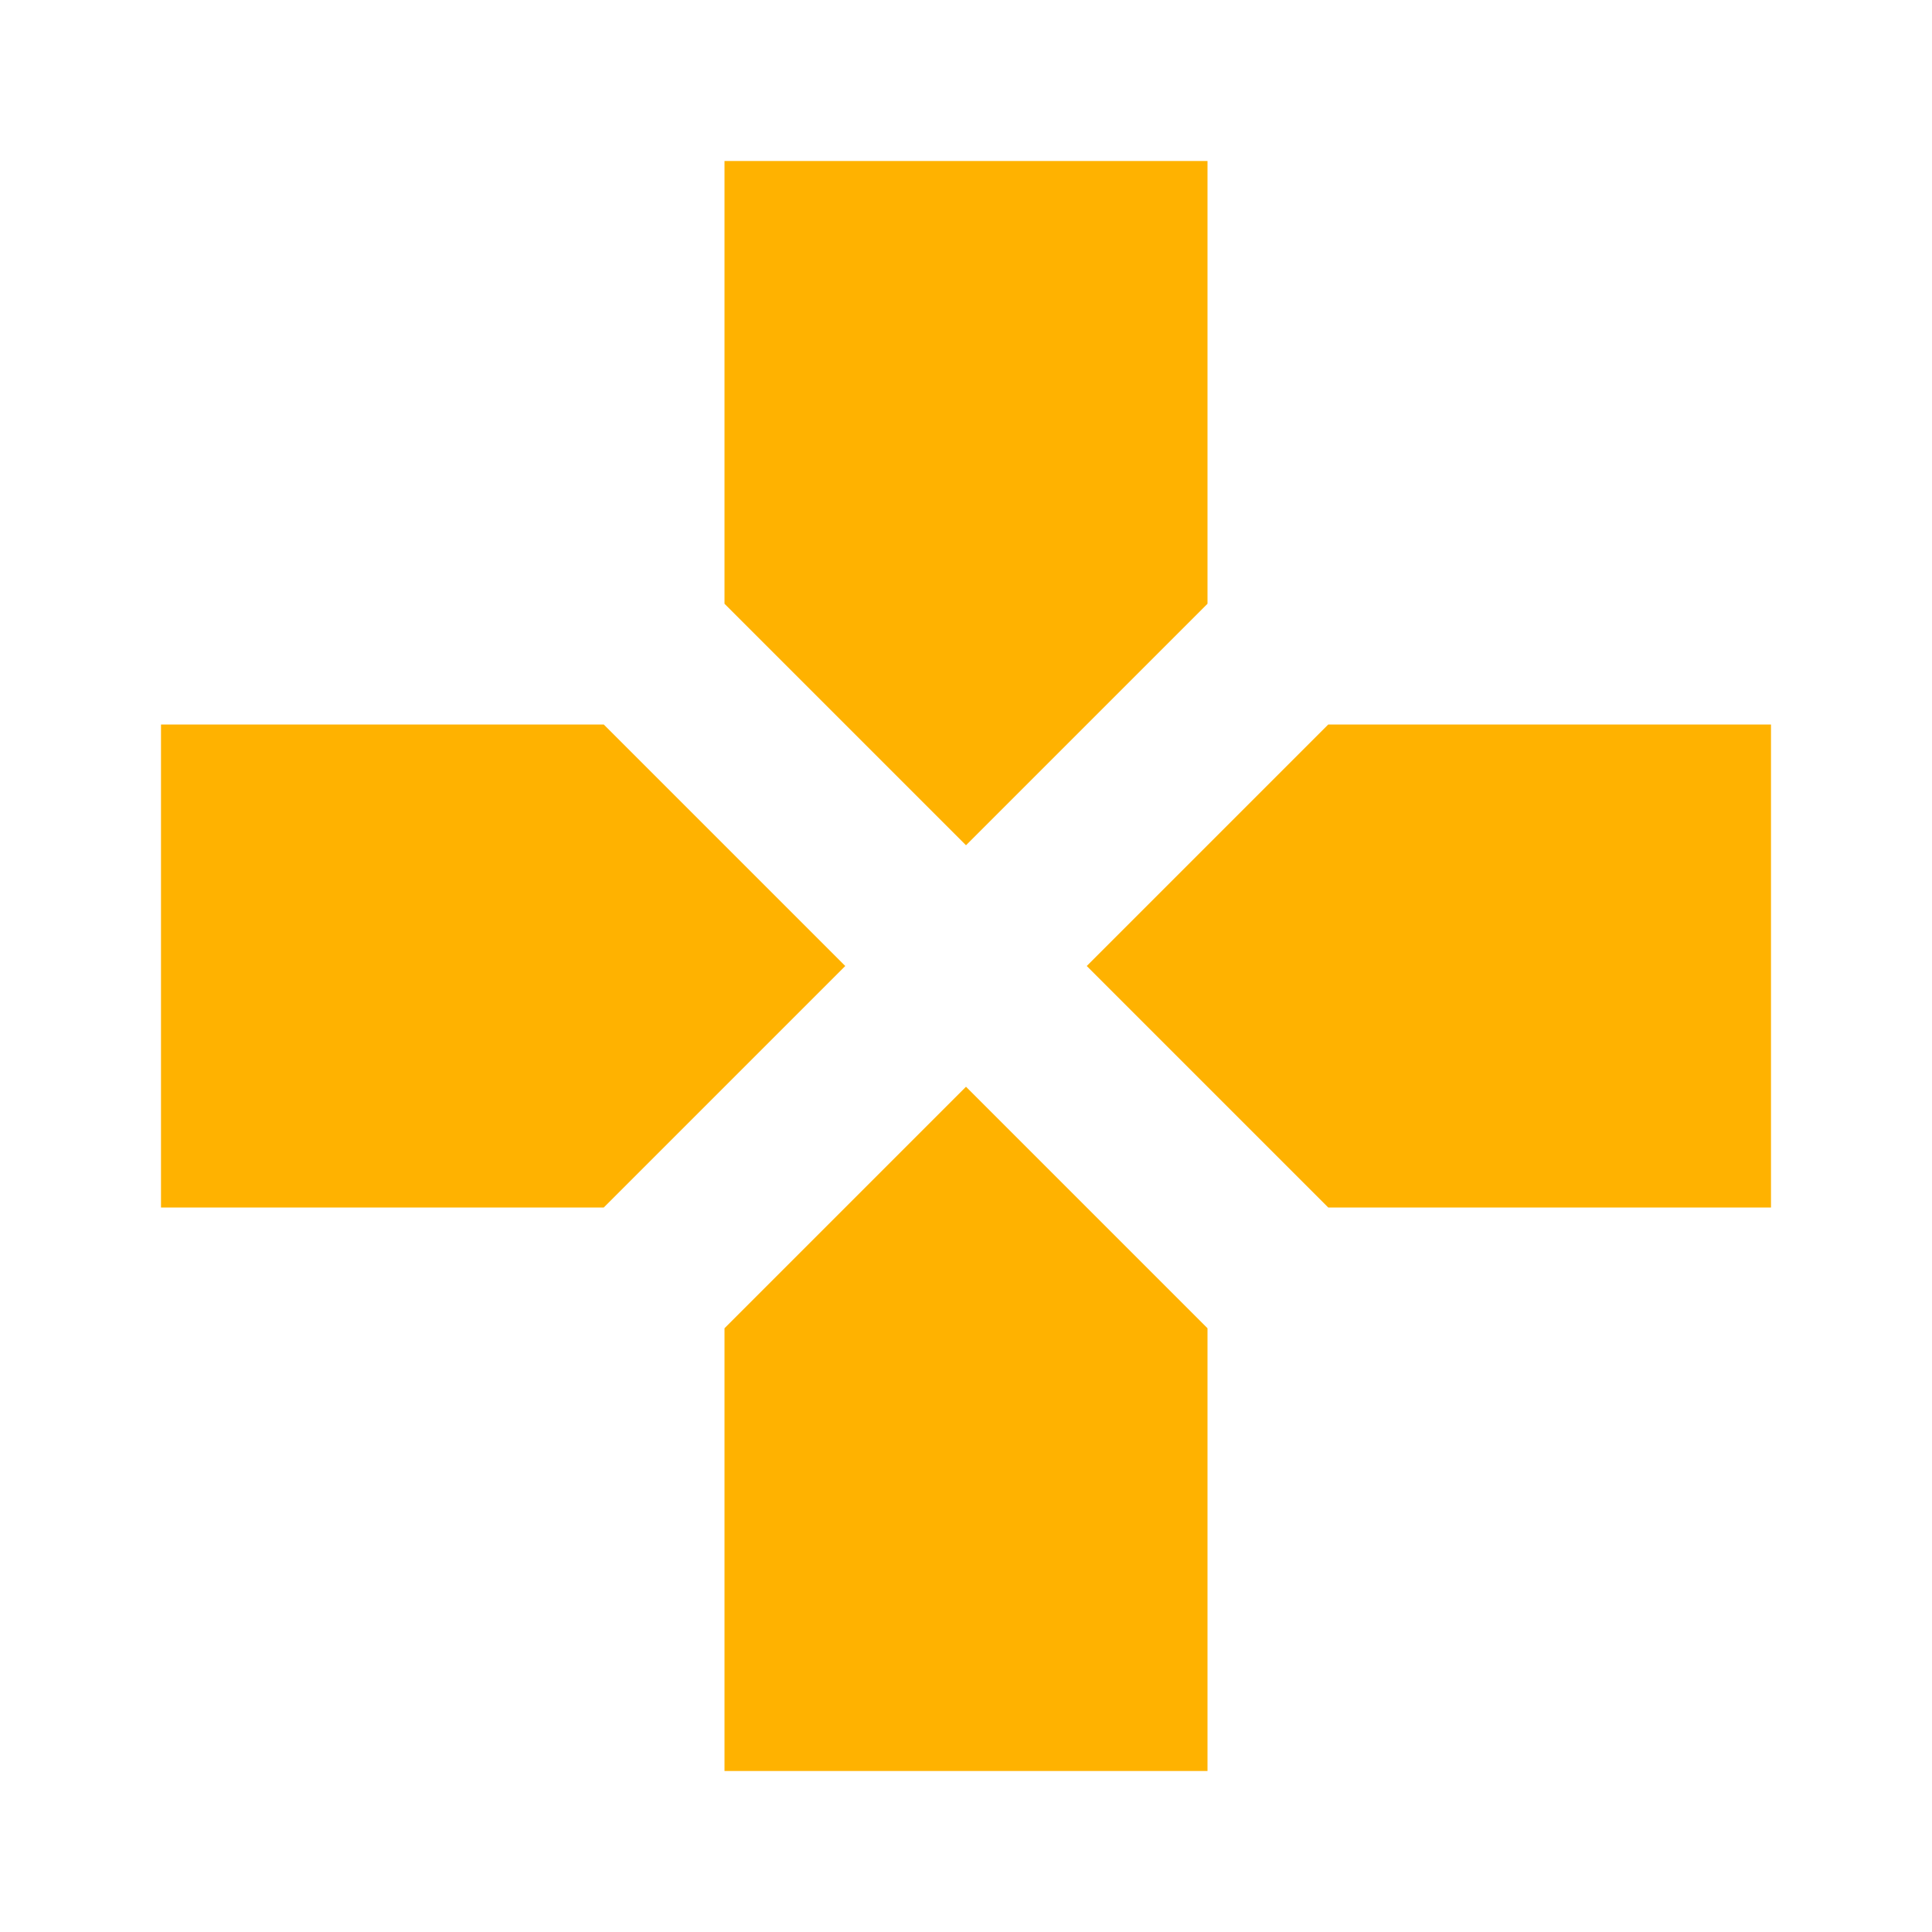
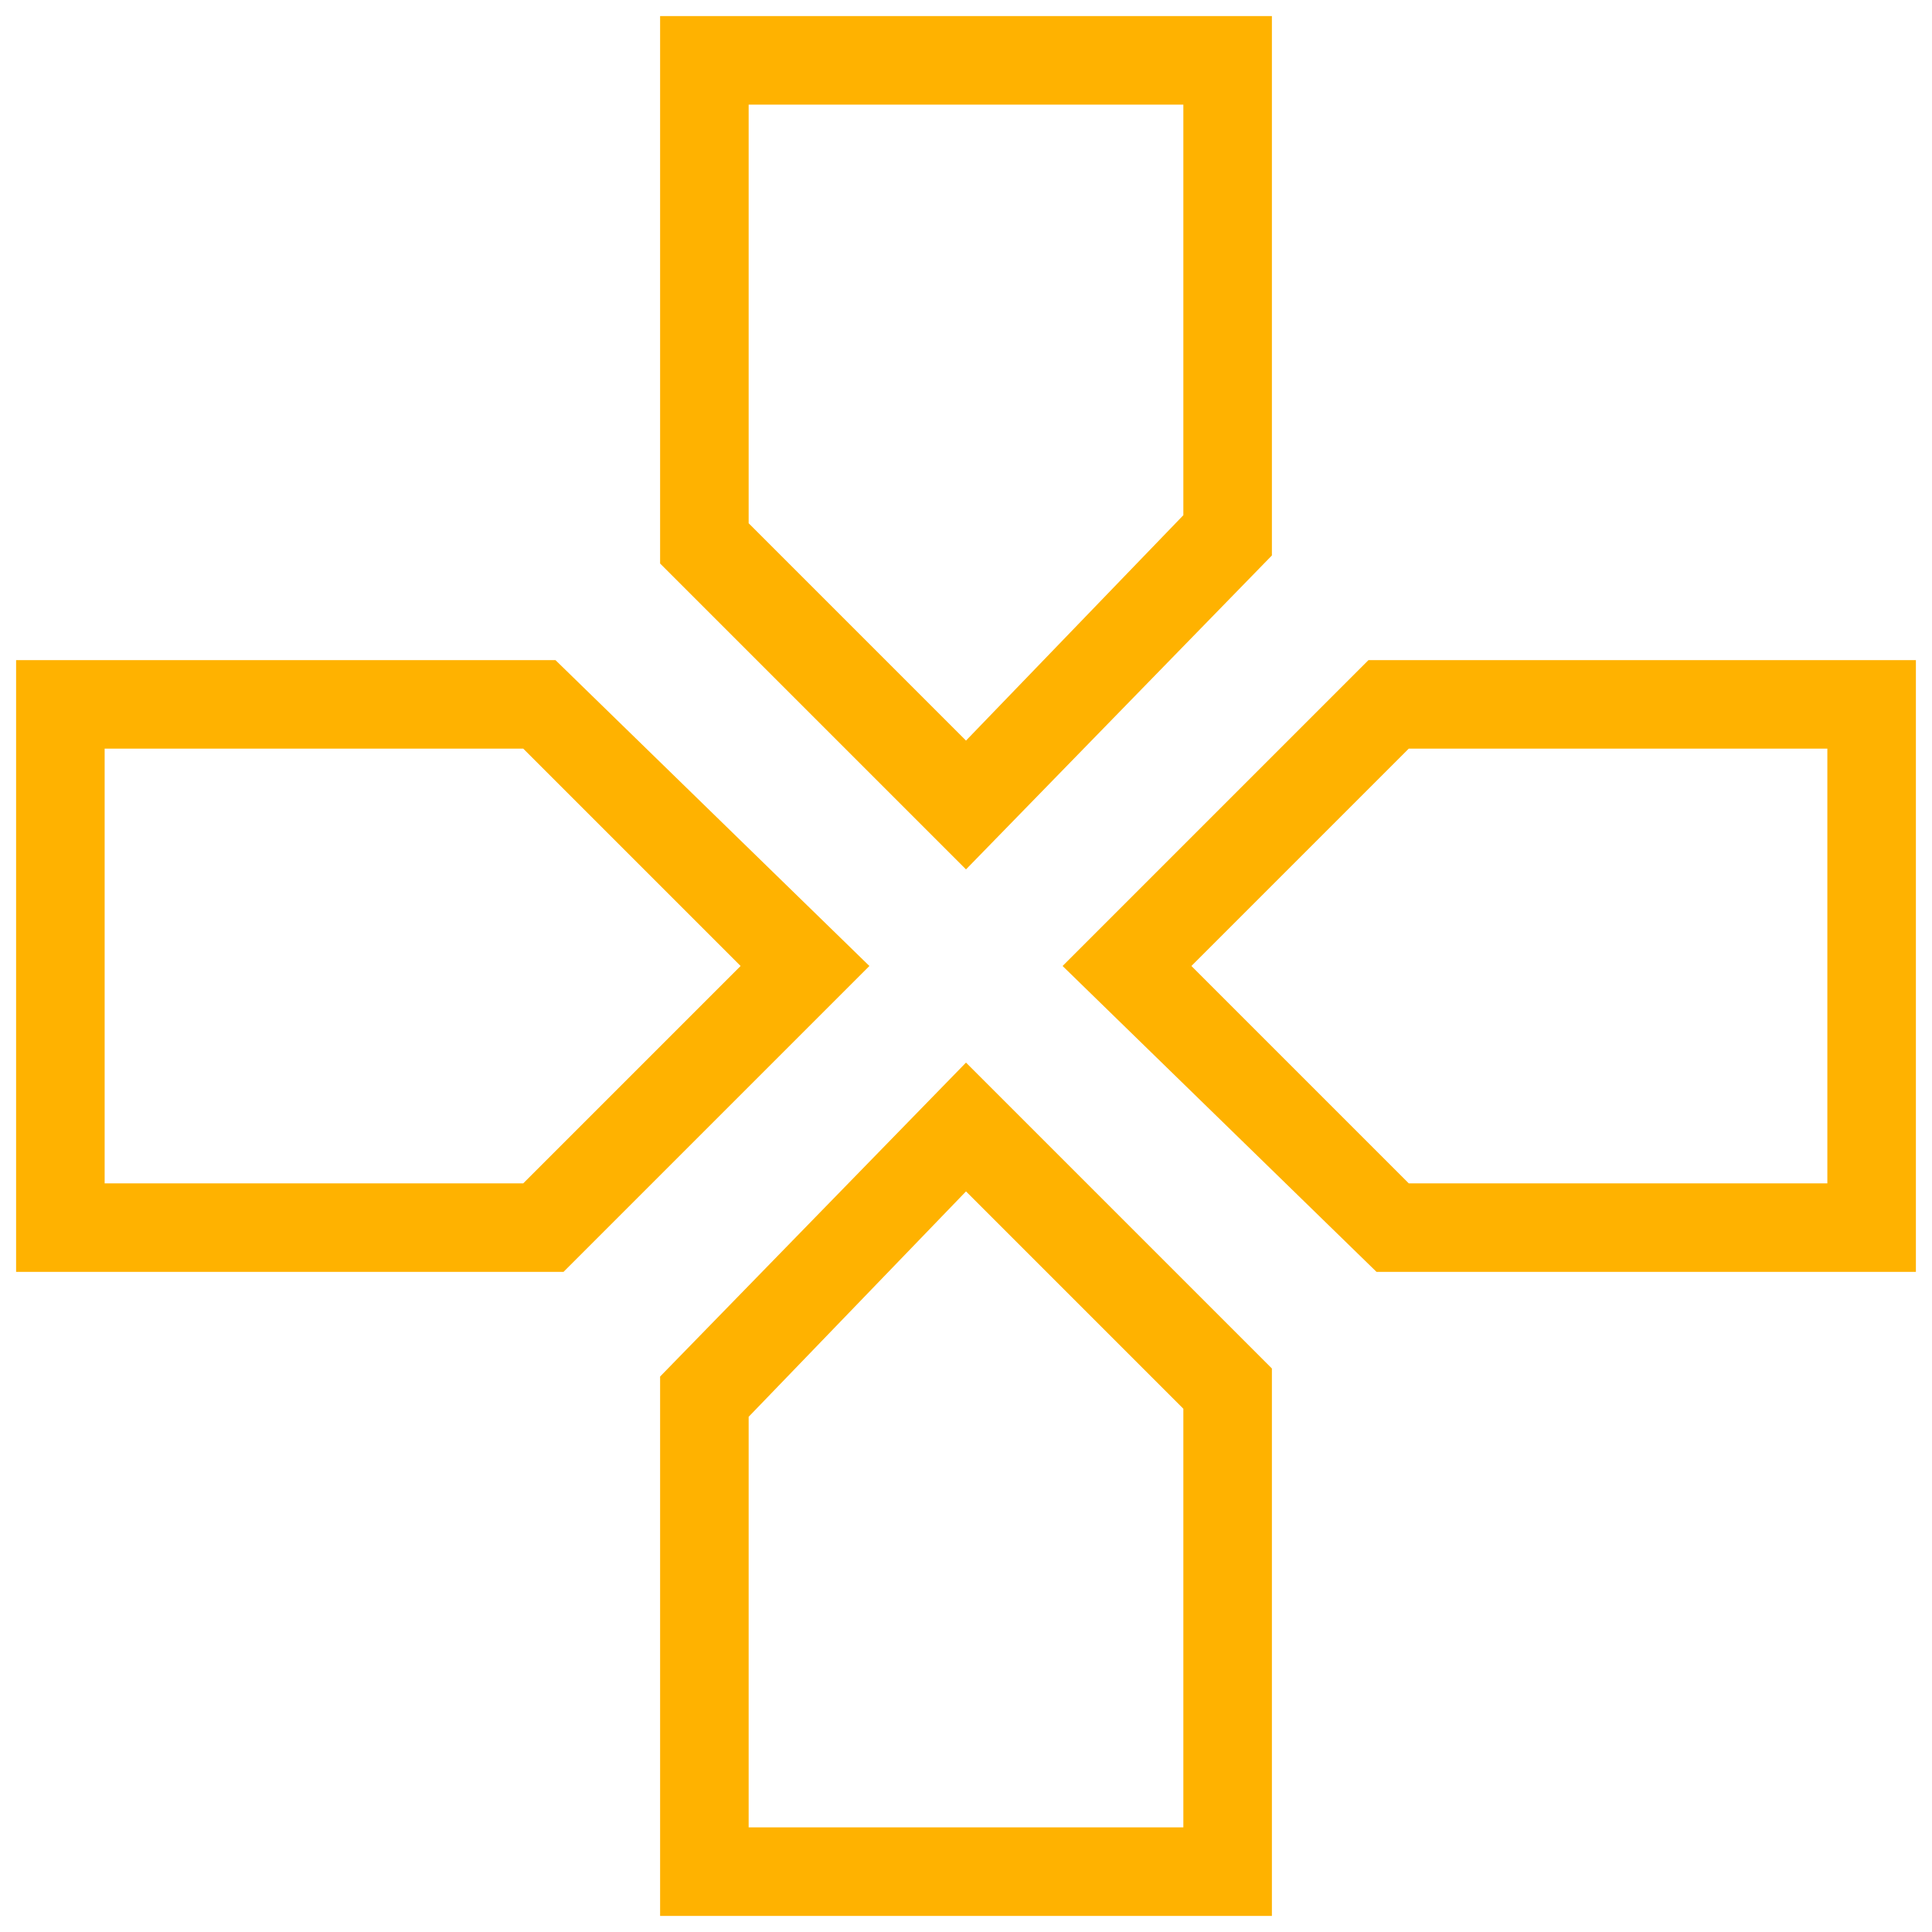
- <svg style="width:24px;height:24px" viewBox="0 0 24 24">
-   <path fill="#ffb200" d="M16.5,9L13.5,12L16.5,15H22V9M9,16.5V22H15V16.5L12,13.5M7.5,9H2V15H7.5L10.5,12M15,7.5V2H9V7.5L12,10.5L15,7.5Z" />
+ <svg xmlns="http://www.w3.org/2000/svg" version="1.1" id="Layer_1" x="0px" y="0px" viewBox="0 0 24 24" enable-background="new 0 0 24 24" xml:space="preserve">
+   <path fill="#ffb200" d="M12,10.8L8.2,7V0.2h7.6v6.7L12,10.8z M9.3,6.5L12,9.2l2.7-2.8V1.3H9.3V6.5z" />
+   <path fill="#ffb200" d="M7,15.8H0.2V8.2h6.7l3.9,3.8L7,15.8z M1.3,14.7h5.2L9.2,12L6.5,9.3H1.3V14.7z" />
+   <path fill="#ffb200" d="M23.8,15.8h-6.7L13.2,12L17,8.2h6.8V15.8z M17.5,14.7h5.2V9.3h-5.2L14.8,12L17.5,14.7z" />
+   <path fill="#ffb200" d="M15.8,23.8H8.2v-6.7l3.8-3.9l3.8,3.8V23.8z M9.3,22.7h5.4v-5.2L12,14.8l-2.7,2.8V22.7z" />
</svg>
